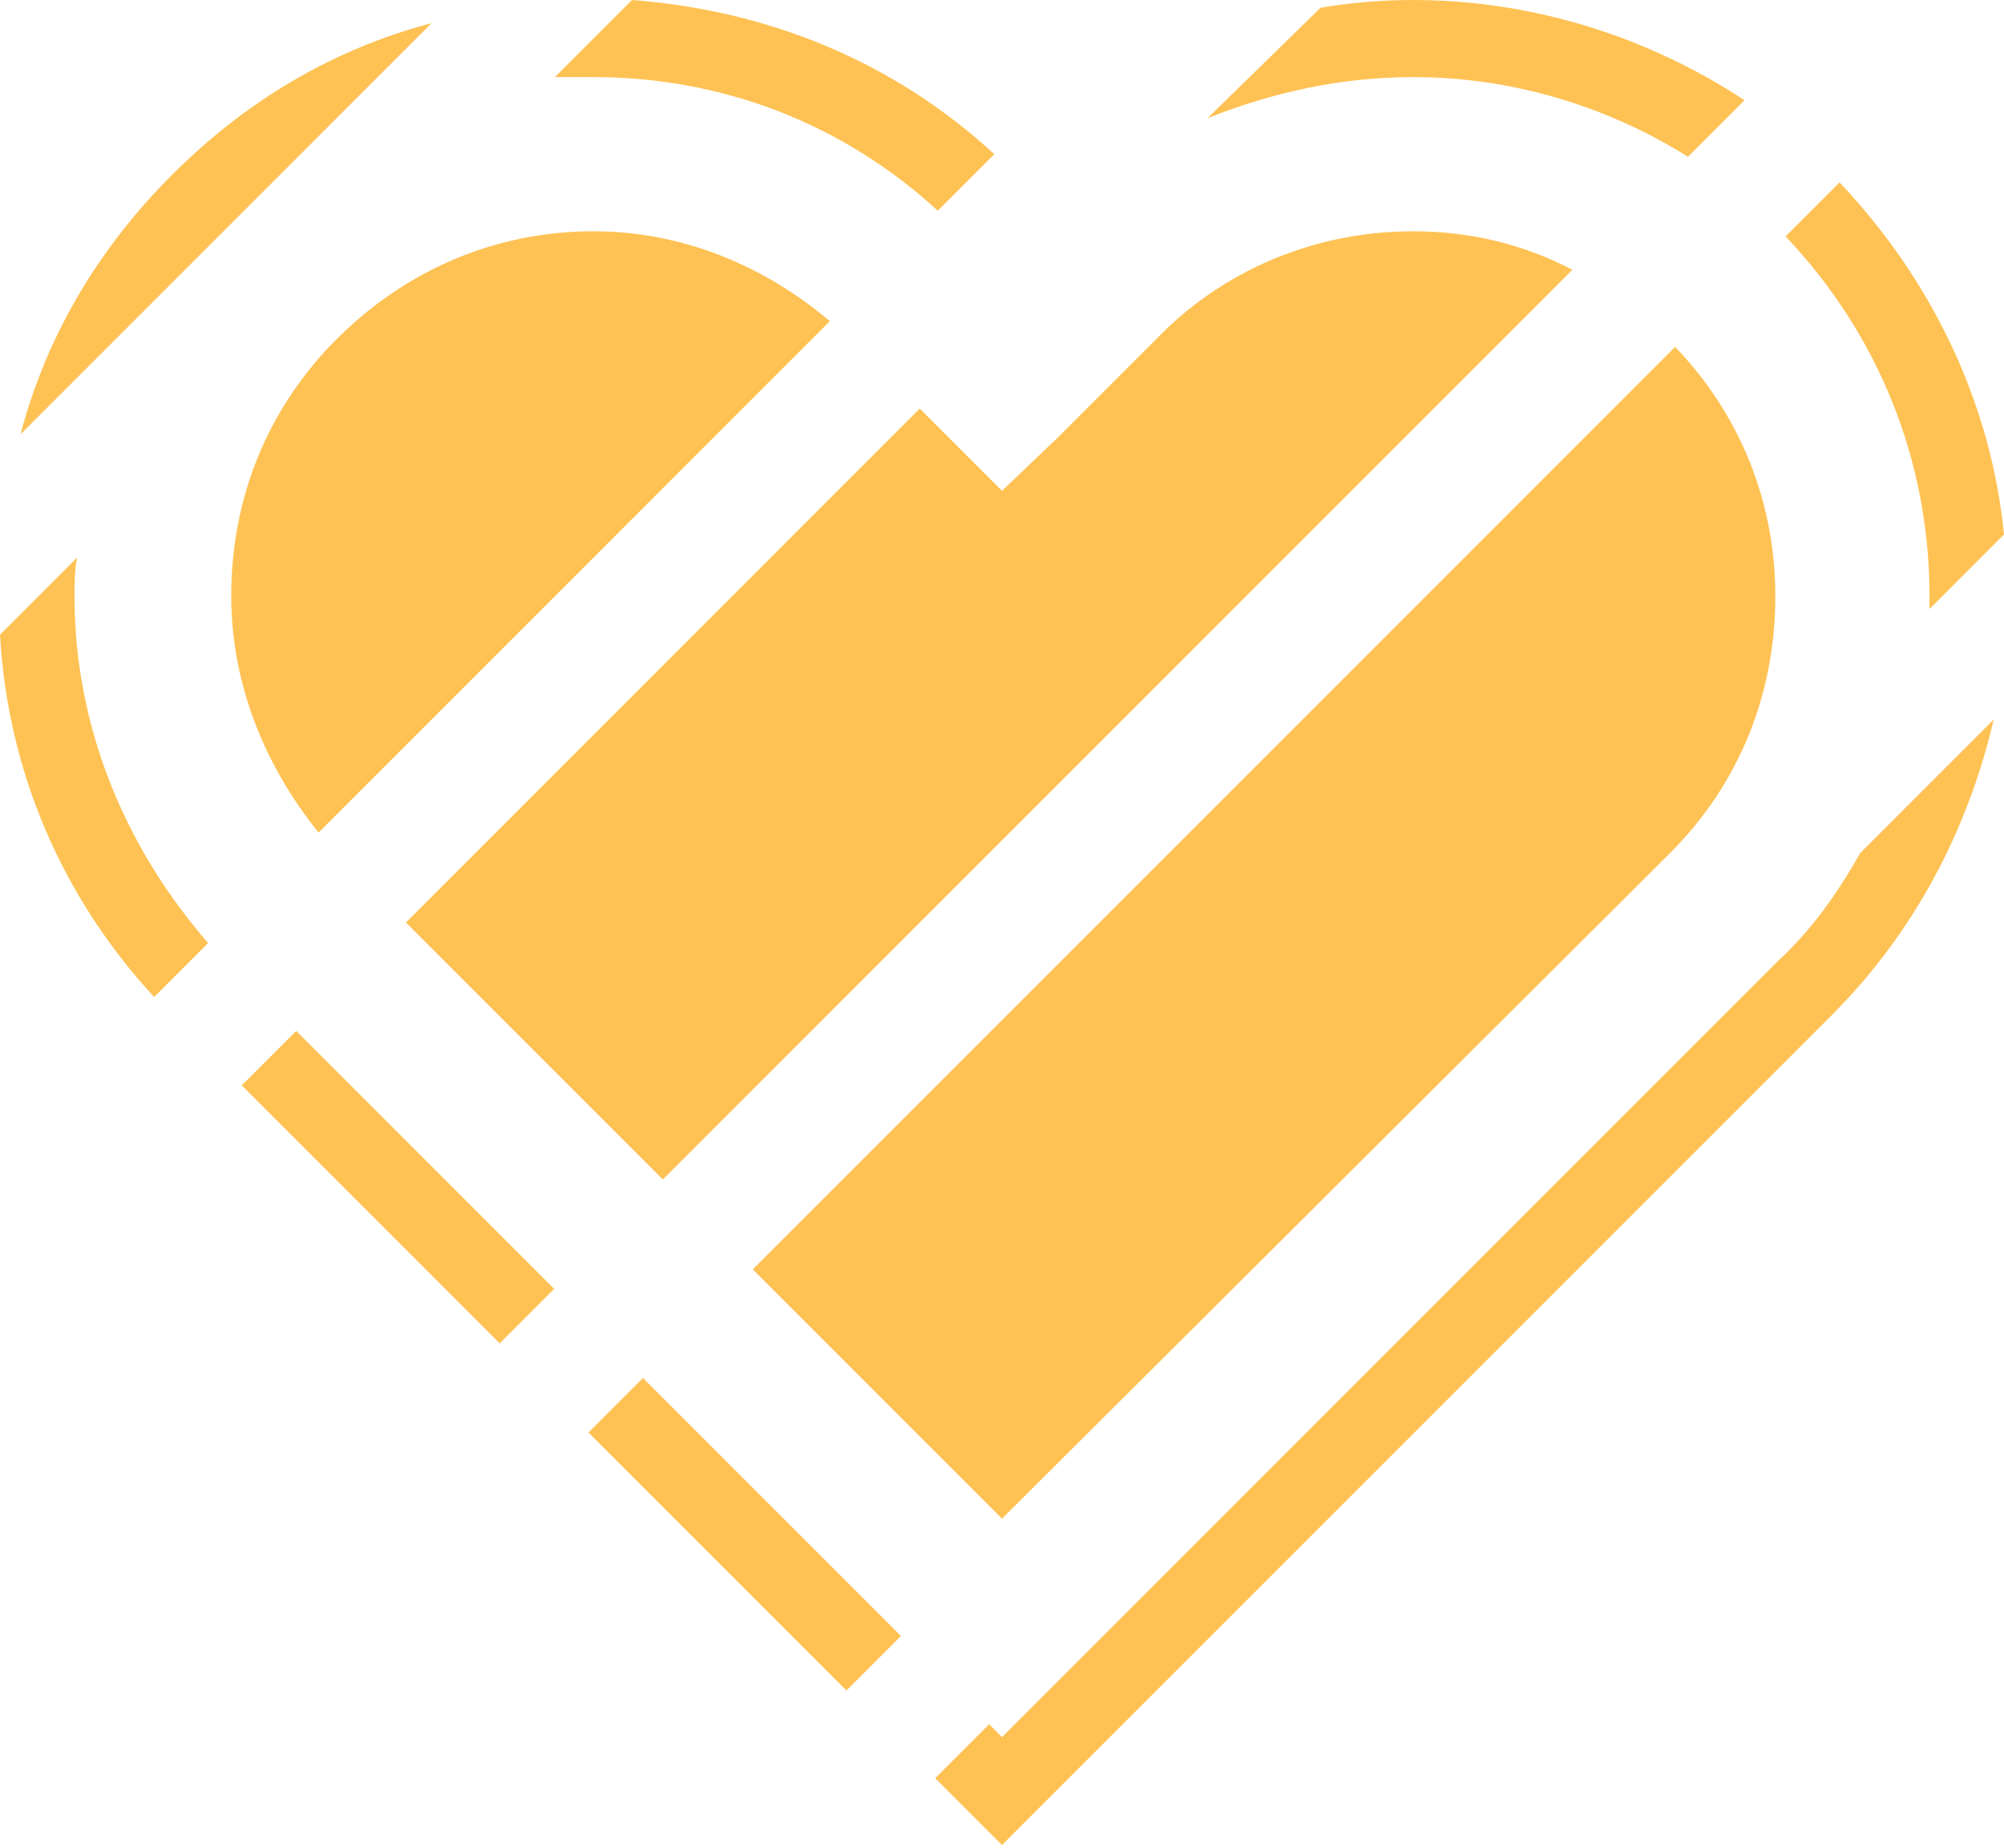
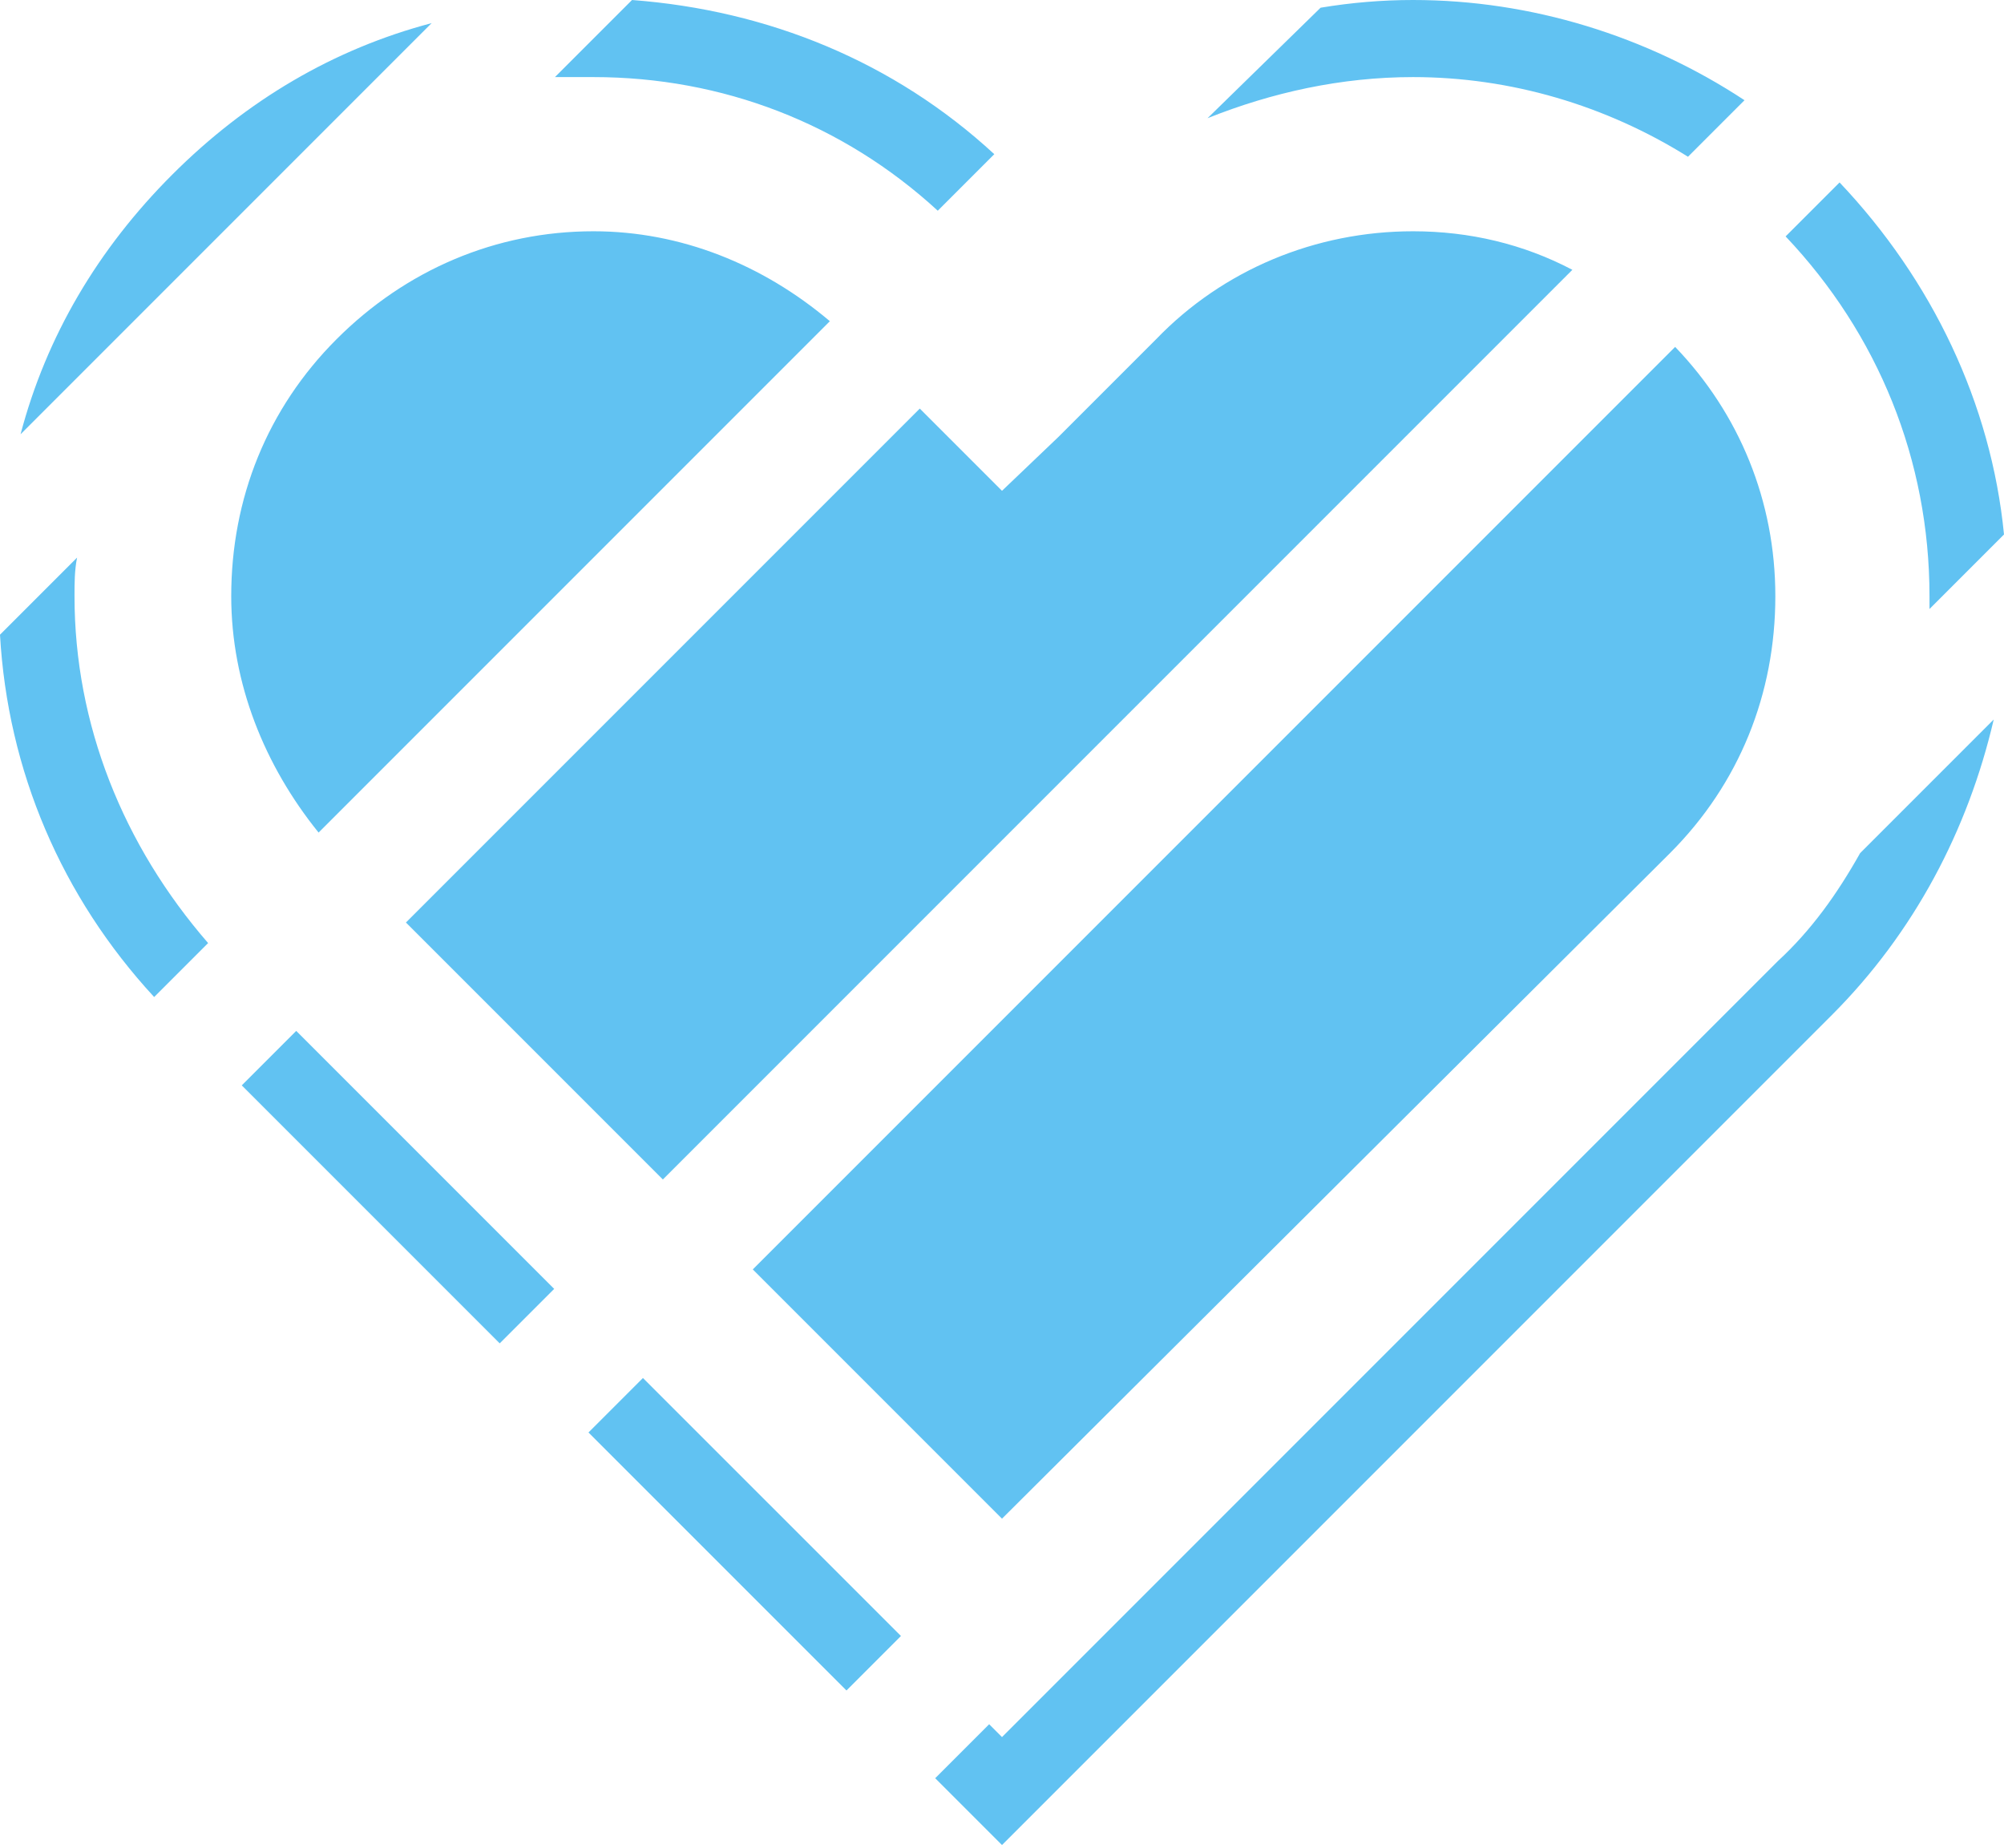
<svg xmlns="http://www.w3.org/2000/svg" version="1.1" baseProfile="tiny" id="Layer_1" x="0px" y="0px" width="78px" height="71.9px" viewBox="19 -15.9 78 71.9" xml:space="preserve">
  <g>
-     <path fill="#FEC254" d="M21.9,7.3c0-0.5,0-1,0.1-1.5l-3,3c0.3,5.3,2.4,10.2,6,14.1l2.1-2.1C23.8,17,21.9,12.3,21.9,7.3z    M28.41,26.338l2.12-2.12l10.04,10.04l-2.12,2.12L28.41,26.338z M42.1-12.9c5,0,9.7,1.8,13.4,5.2l2.2-2.2c-3.9-3.6-8.8-5.6-14.1-6   l-3,3H42.1z M41.905,39.846l2.12-2.12l10.042,10.04l-2.12,2.12L41.905,39.846z M88.2,21.5L58,51.7l-0.5-0.5l-2.1,2.1l2.6,2.6   l32.3-32.3c3.2-3.2,5.3-7.2,6.3-11.5l-5.2,5.2C90.5,18.9,89.5,20.3,88.2,21.5L88.2,21.5z M94.1,7.3v0.5L97,4.9   C96.5-0.2,94.2-5,90.6-8.8l-2.1,2.1C92.1-2.9,94.1,2,94.1,7.3z M25.7-9.1C22.8-6.2,20.8-2.8,19.8,1l16-16C32-14,28.6-12,25.7-9.1z    M74-12.9c3.8,0,7.5,1.1,10.7,3.1l2.2-2.2c-3.8-2.5-8.3-3.9-12.9-3.9c-1.2,0-2.4,0.1-3.6,0.3L66-11.3C68.5-12.3,71.2-12.9,74-12.9z    M64-2.7L62.3-1l-2.1,2.1L58,3.2l-2.1-2.1L54.8,0l-20,20l10,10L80.2-5.4c-1.9-1-4-1.5-6.2-1.5C70.2-6.9,66.6-5.4,64-2.7z M32.1-2.7   C29.4,0,28,3.5,28,7.3c0,3.4,1.3,6.6,3.4,9.2L51.3-3.4c-2.6-2.2-5.8-3.5-9.2-3.5C38.3-6.9,34.8-5.4,32.1-2.7z M84,17.3   c2.7-2.7,4.1-6.2,4.1-10c0-3.7-1.4-7.1-3.9-9.7L48.3,33.5l9.7,9.7C58,43.2,84,17.3,84,17.3z" />
+     <path fill="#61c2f2" d="M21.9,7.3c0-0.5,0-1,0.1-1.5l-3,3c0.3,5.3,2.4,10.2,6,14.1l2.1-2.1C23.8,17,21.9,12.3,21.9,7.3z    M28.41,26.338l2.12-2.12l10.04,10.04l-2.12,2.12L28.41,26.338z M42.1-12.9c5,0,9.7,1.8,13.4,5.2l2.2-2.2c-3.9-3.6-8.8-5.6-14.1-6   l-3,3H42.1z M41.905,39.846l2.12-2.12l10.042,10.04l-2.12,2.12L41.905,39.846z M88.2,21.5L58,51.7l-0.5-0.5l-2.1,2.1l2.6,2.6   l32.3-32.3c3.2-3.2,5.3-7.2,6.3-11.5l-5.2,5.2C90.5,18.9,89.5,20.3,88.2,21.5L88.2,21.5z M94.1,7.3v0.5L97,4.9   C96.5-0.2,94.2-5,90.6-8.8l-2.1,2.1C92.1-2.9,94.1,2,94.1,7.3z M25.7-9.1C22.8-6.2,20.8-2.8,19.8,1l16-16C32-14,28.6-12,25.7-9.1z    M74-12.9c3.8,0,7.5,1.1,10.7,3.1l2.2-2.2c-3.8-2.5-8.3-3.9-12.9-3.9c-1.2,0-2.4,0.1-3.6,0.3L66-11.3C68.5-12.3,71.2-12.9,74-12.9z    M64-2.7L62.3-1l-2.1,2.1L58,3.2l-2.1-2.1L54.8,0l-20,20l10,10L80.2-5.4c-1.9-1-4-1.5-6.2-1.5C70.2-6.9,66.6-5.4,64-2.7z M32.1-2.7   C29.4,0,28,3.5,28,7.3c0,3.4,1.3,6.6,3.4,9.2L51.3-3.4c-2.6-2.2-5.8-3.5-9.2-3.5C38.3-6.9,34.8-5.4,32.1-2.7z M84,17.3   c2.7-2.7,4.1-6.2,4.1-10c0-3.7-1.4-7.1-3.9-9.7L48.3,33.5l9.7,9.7C58,43.2,84,17.3,84,17.3z" />
  </g>
</svg>
